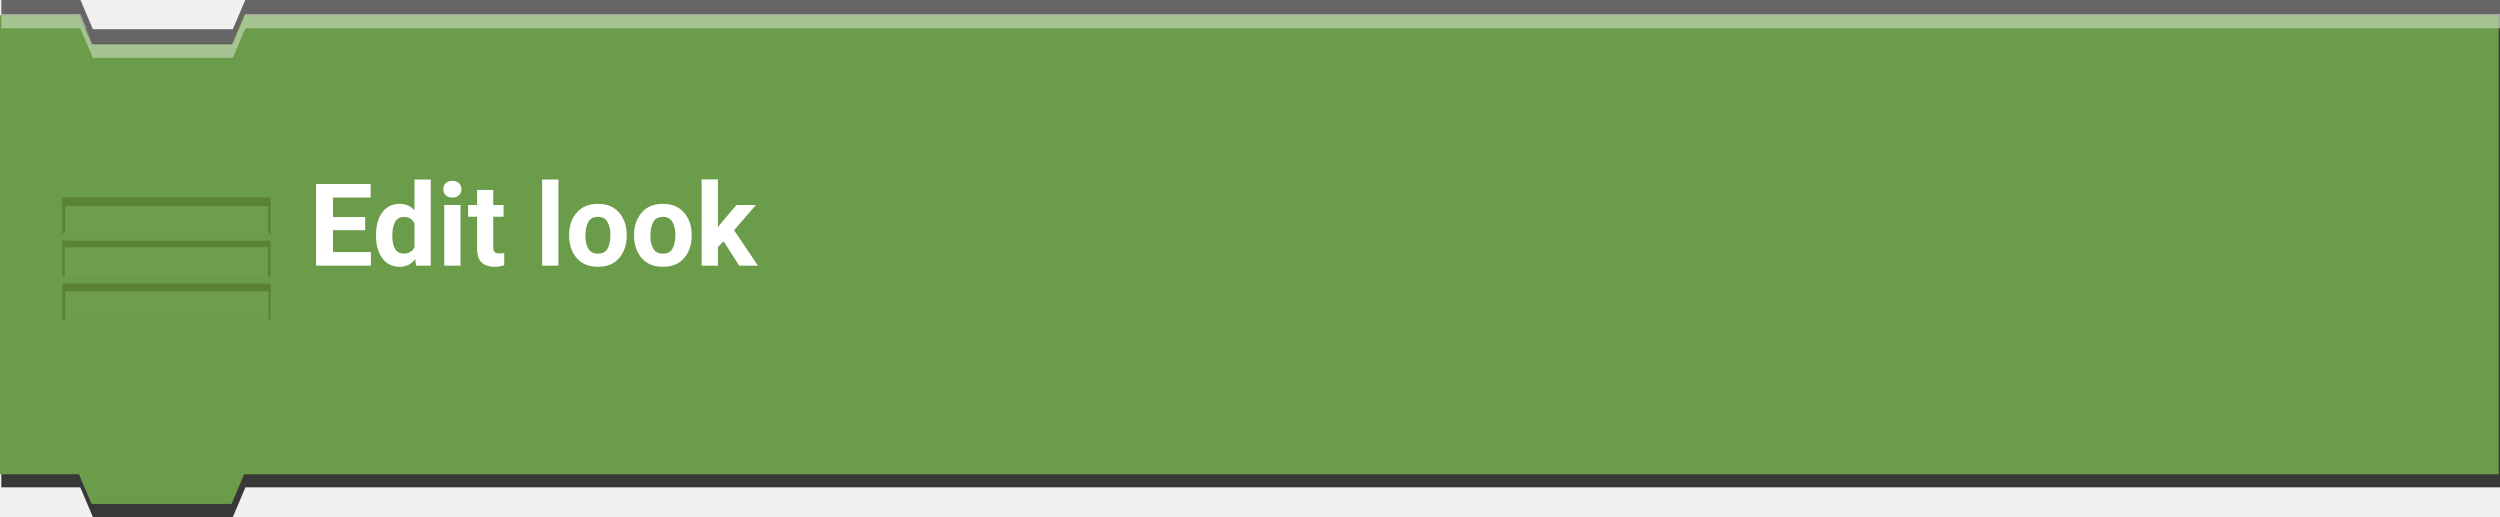
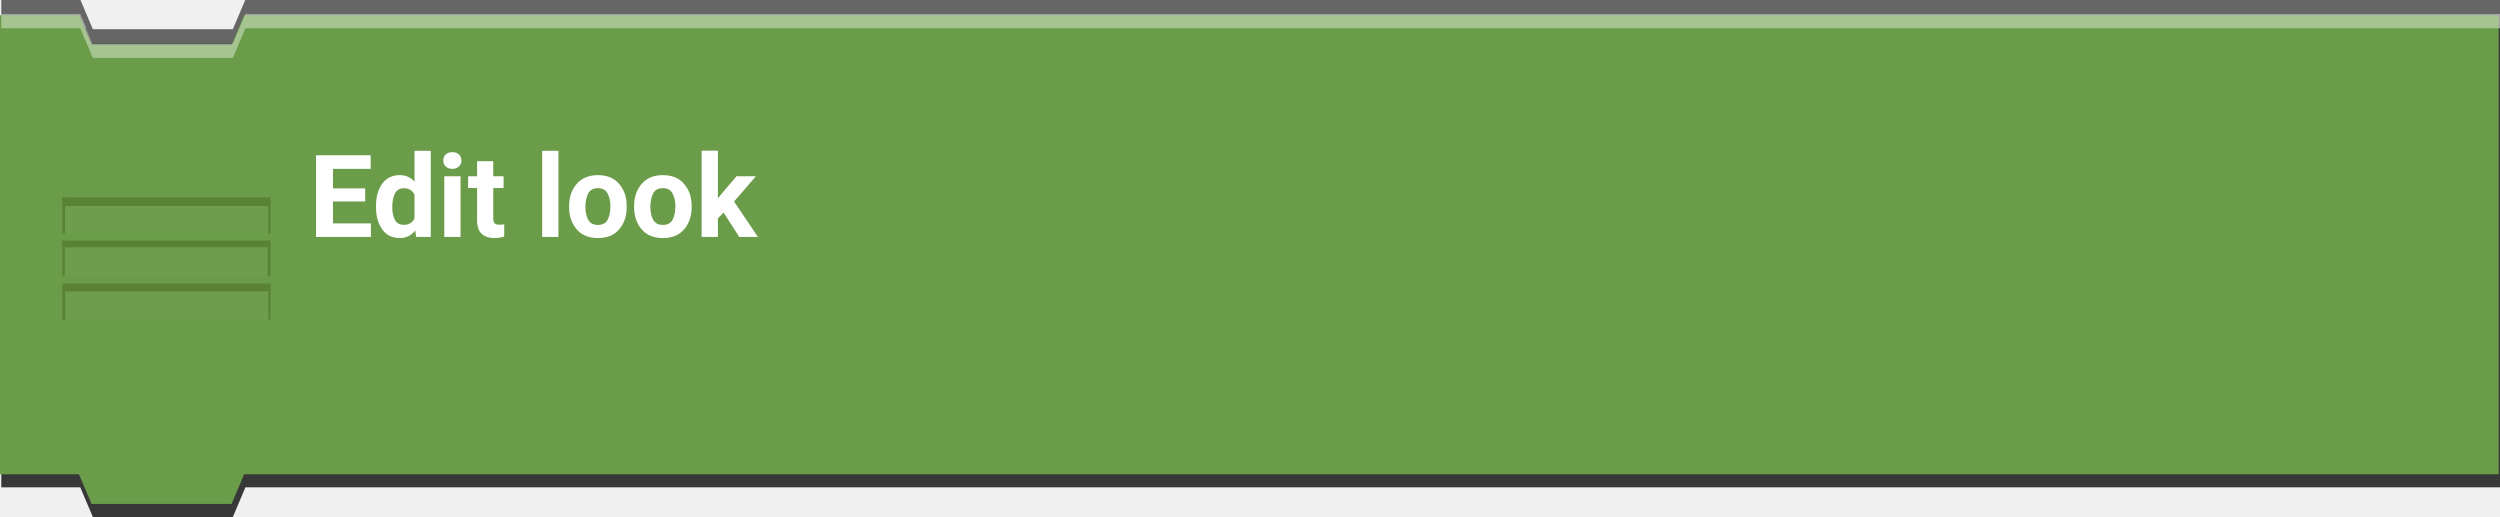
- <svg id="Ebene_1" data-name="Ebene 1" viewBox="0 0 348.181 72">
+ <svg xmlns="http://www.w3.org/2000/svg" id="Ebene_1" data-name="Ebene 1" viewBox="0 0 348.181 72">
  <defs>
    <style>.cls-1{fill:none;}.cls-2,.cls-3{fill:#383838;}.cls-3{opacity:0.75;}.cls-4{fill:#6b9c49;}.cls-5,.cls-8{fill:#fff;}.cls-5{opacity:0.4;}.cls-6{opacity:0.5;}.cls-7{clip-path:url(#clip-path);}.cls-8{opacity:0.05;}.cls-9{fill:#486822;}.cls-10{clip-path:url(#clip-path-2);}.cls-11{clip-path:url(#clip-path-3);}</style>
    <clipPath id="clip-path" transform="translate(0.181 11)">
      <rect class="cls-1" x="8.5" y="16.5" width="29" height="5" />
    </clipPath>
    <clipPath id="clip-path-2" transform="translate(0.181 11)">
      <rect class="cls-1" x="8.5" y="22.5" width="29" height="5" />
    </clipPath>
    <clipPath id="clip-path-3" transform="translate(0.181 11)">
      <rect class="cls-1" x="8.5" y="28.5" width="29" height="5" />
    </clipPath>
  </defs>
  <polygon class="cls-2" points="32.455 5.988 12.955 5.988 12.029 3.938 0.181 3.938 0.181 67.875 11.181 67.875 12.931 72 32.431 72 34.181 67.875 348.181 67.875 348.181 4.102 348.181 3.938 33.332 3.938 32.455 5.988" />
  <polygon class="cls-3" points="32.431 4.063 12.931 4.063 11.207 0 0.181 0 0.181 63.875 11.181 63.875 12.931 68 32.431 68 34.181 63.875 348.181 63.875 348.181 0.102 348.181 0 34.154 0 32.431 4.063" />
  <polygon class="cls-4" points="32.281 6.199 12.781 6.199 11 2.118 0 2.118 0 66.056 11 66.056 12.75 70.181 32.25 70.181 34 66.056 348 66.056 348 2.283 348 2.118 34 2.118 32.281 6.199" />
  <polygon id="highlight" class="cls-5" points="34.181 1.938 32.431 6.063 12.931 6.063 11.181 1.938 0.181 1.938 0.181 3.938 11.181 3.938 12.931 8.063 32.431 8.063 34.181 3.938 348.181 3.938 348.181 2.102 348.181 1.938 34.181 1.938" />
  <g id="lines" class="cls-6">
    <g id="line">
      <g class="cls-7">
        <rect class="cls-8" x="7.271" y="26.415" width="31.458" height="7.952" />
        <rect class="cls-9" x="7.326" y="26.501" width="31.458" height="2.197" />
        <rect class="cls-9" x="37.347" y="28.035" width="0.603" height="4.945" />
        <rect class="cls-9" x="8.462" y="27.523" width="0.603" height="4.945" />
      </g>
    </g>
    <g id="line-2" data-name="line">
      <g class="cls-10">
        <rect class="cls-8" x="6.409" y="31.039" width="31.458" height="7.952" />
        <rect class="cls-9" x="6.646" y="32.241" width="31.458" height="2.197" />
        <rect class="cls-9" x="37.299" y="33.685" width="0.603" height="4.945" />
        <rect class="cls-9" x="8.415" y="33.564" width="0.603" height="4.945" />
      </g>
    </g>
    <g id="line-3" data-name="line">
      <g class="cls-11">
        <rect class="cls-8" x="6.477" y="37.182" width="31.458" height="7.952" />
        <rect class="cls-9" x="6.713" y="38.384" width="31.458" height="2.197" />
        <rect class="cls-9" x="37.367" y="39.828" width="0.603" height="4.945" />
        <rect class="cls-9" x="8.482" y="39.707" width="0.603" height="4.945" />
      </g>
    </g>
  </g>
-   <text id="text" x="43.0px" y="37.0px" fill="#ffffff" fill-opacity="1" font-weight="bold" xml:space="preserve" style="font-family: 'Roboto', sans-serif;font-size:12.0pt;">Edit look</text>
+   <text id="text" x="43px" y="33px" fill="#FFFFFF" fill-opacity="1" font-weight="bold" xml:space="preserve" style="font-family: Roboto;font-size:12.0pt;">Edit look</text>
</svg>
